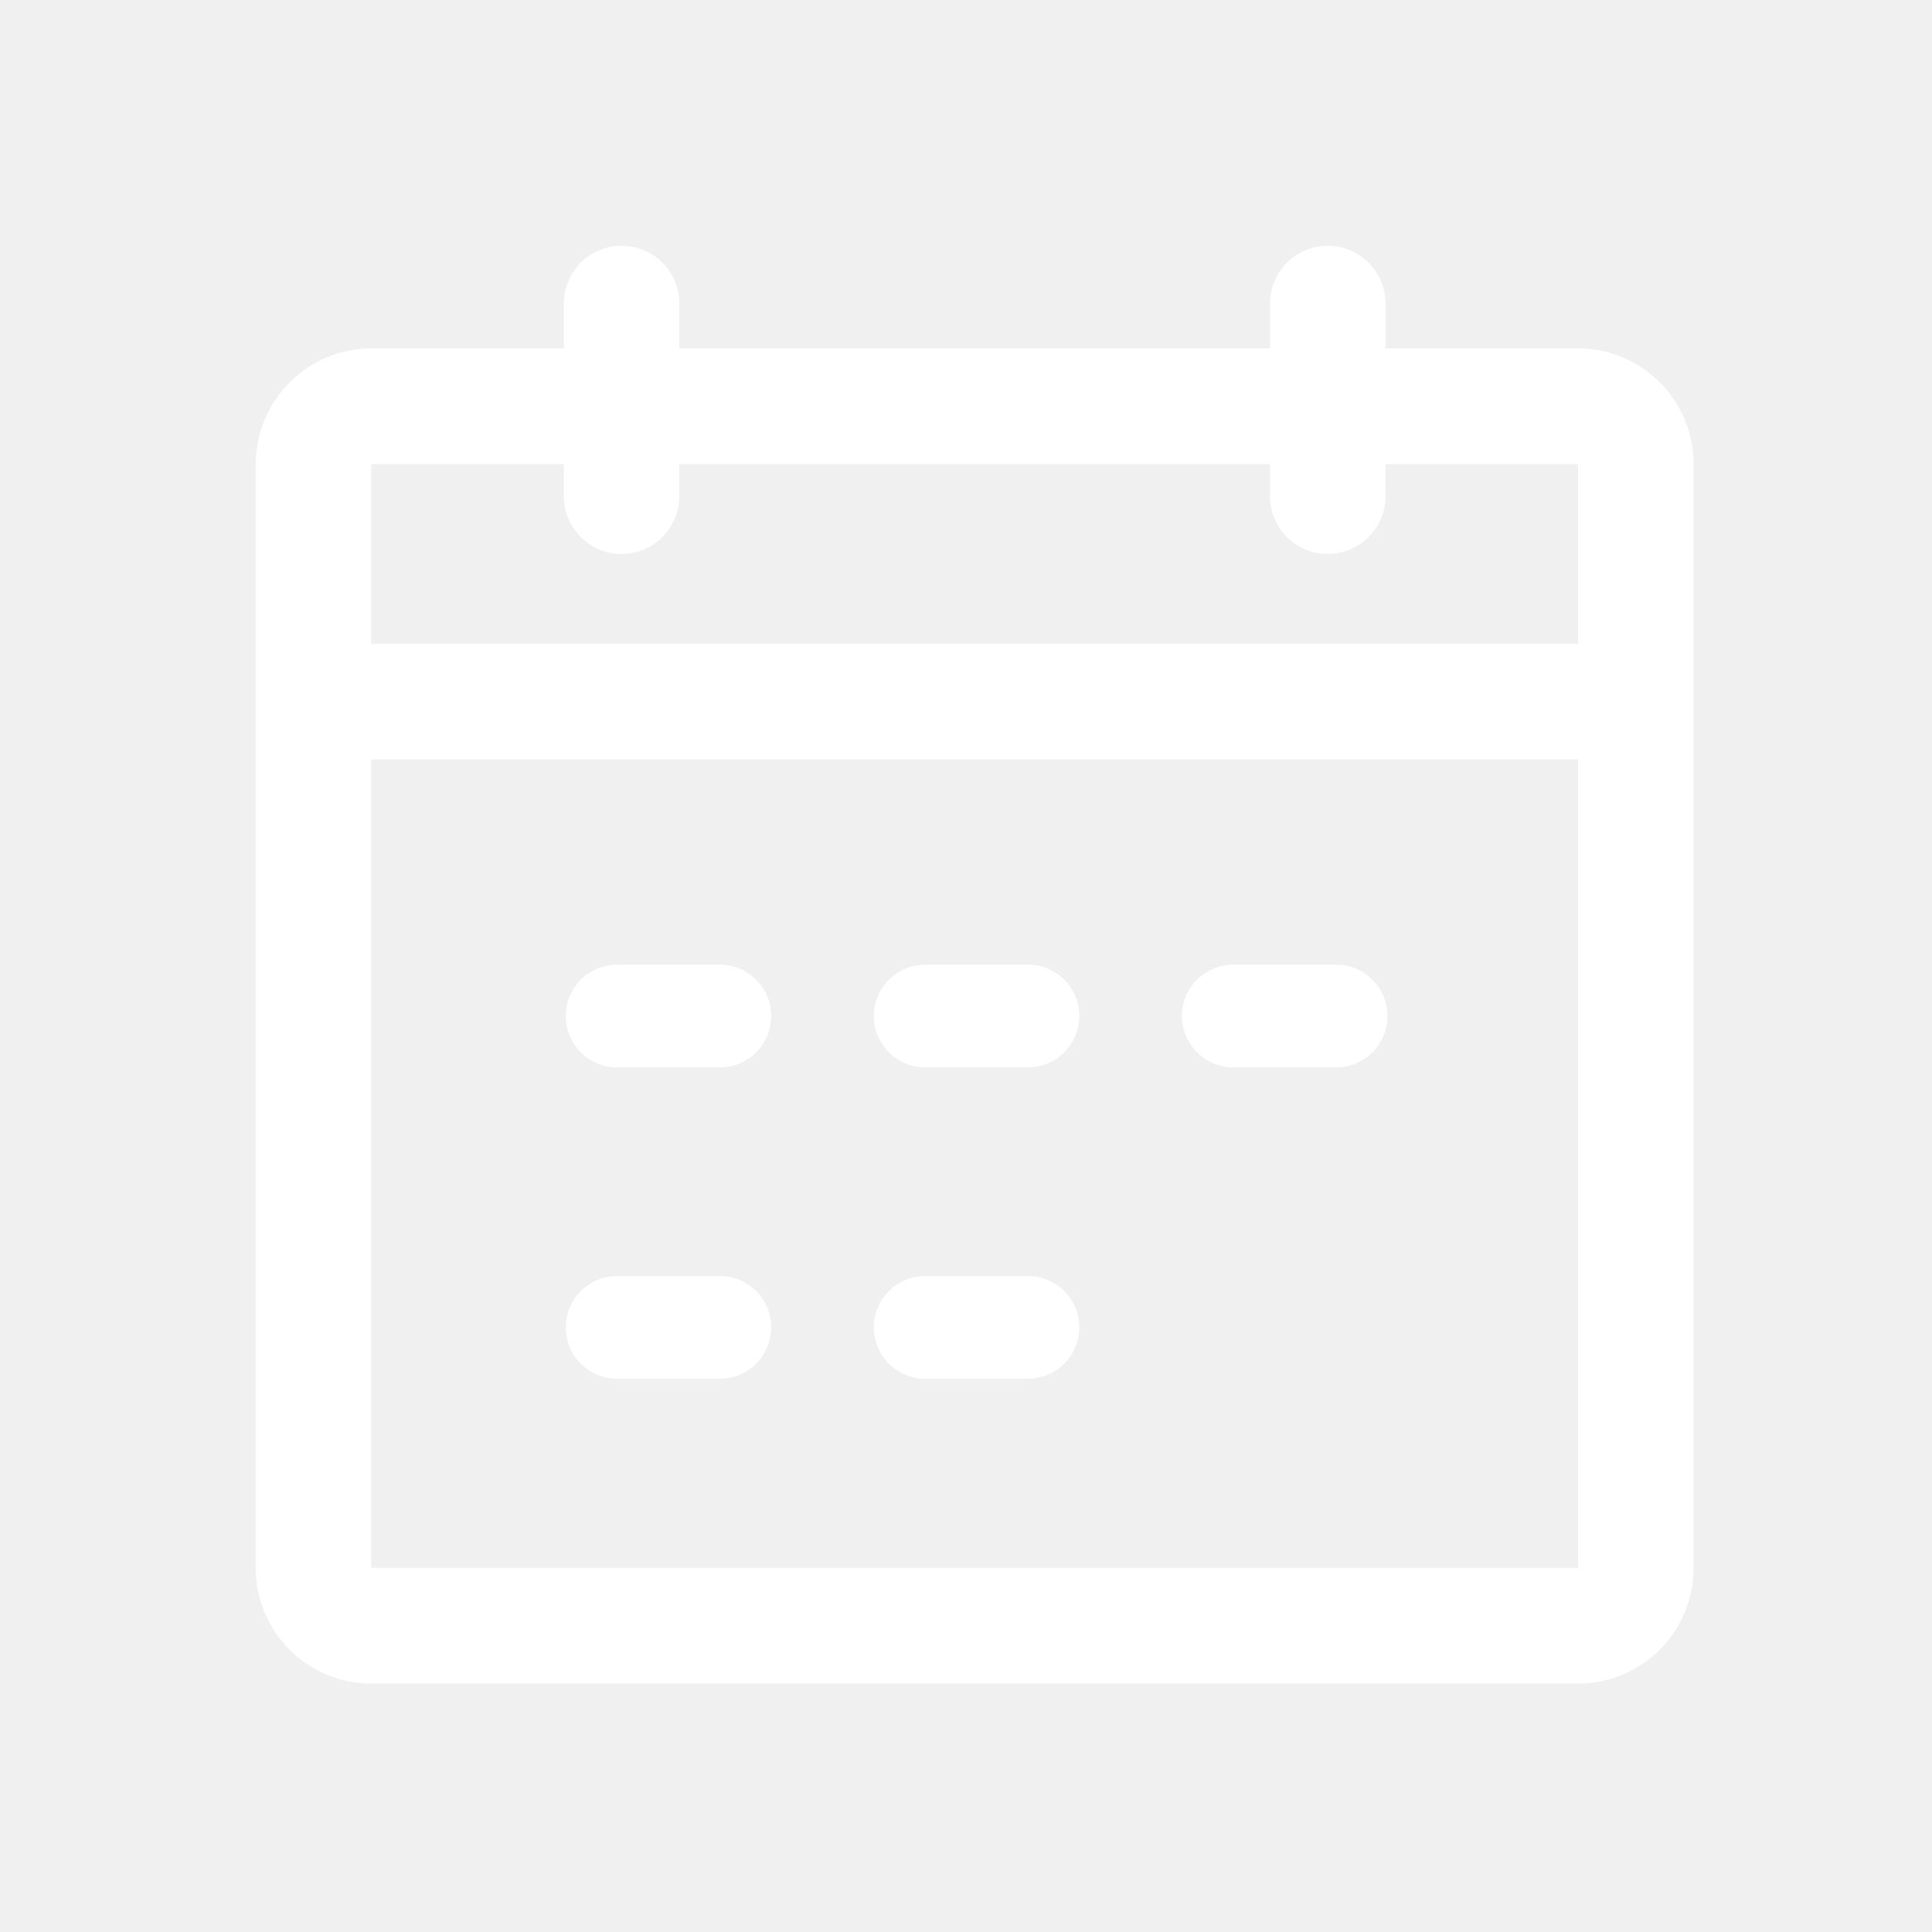
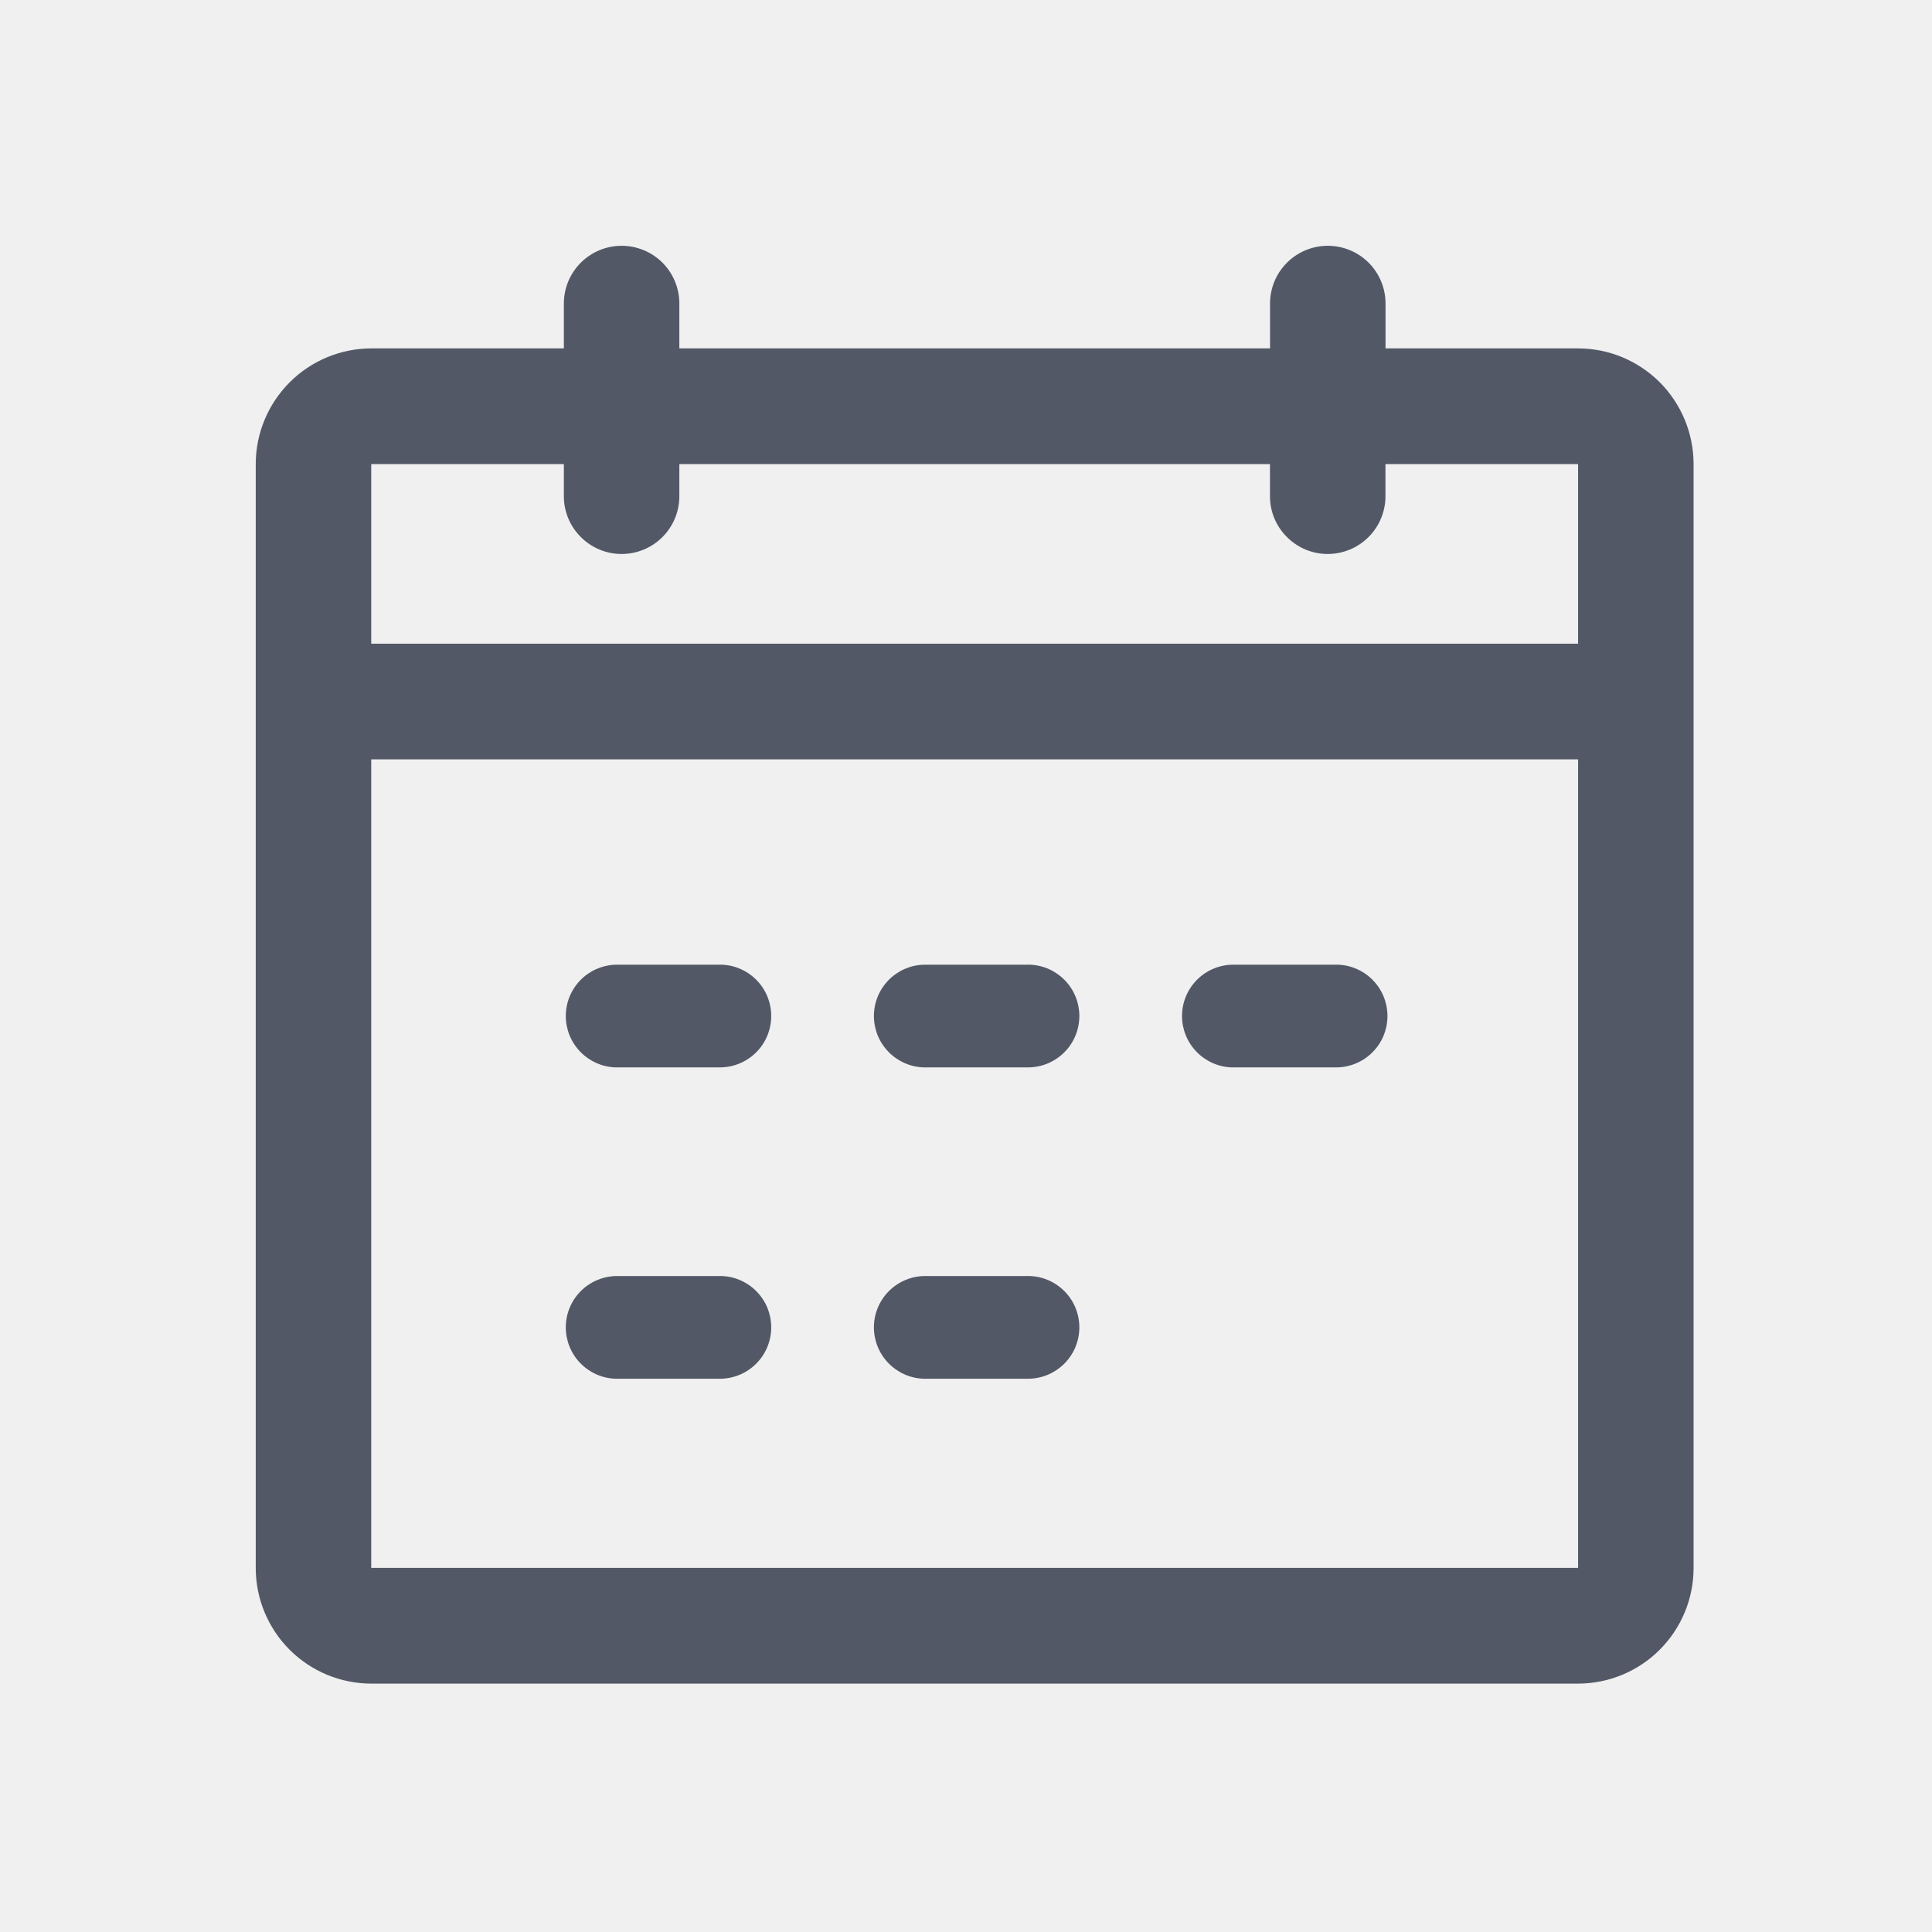
<svg xmlns="http://www.w3.org/2000/svg" width="27" height="27" viewBox="0 0 27 27" fill="none">
-   <g id="Icon_all">
-     <path id="Union" fill-rule="evenodd" clip-rule="evenodd" d="M5.188 23.529H22.054C22.482 23.528 22.892 23.358 23.195 23.055C23.497 22.752 23.668 22.342 23.668 21.914V6.486C23.668 6.057 23.498 5.646 23.195 5.343C22.893 5.04 22.482 4.869 22.054 4.869H19.363V4.242C19.363 4.028 19.278 3.822 19.126 3.671C18.975 3.52 18.77 3.435 18.556 3.435C18.342 3.435 18.136 3.52 17.985 3.671C17.834 3.822 17.749 4.028 17.749 4.242V4.869H9.494V4.242C9.494 4.028 9.409 3.822 9.257 3.671C9.106 3.52 8.901 3.435 8.687 3.435C8.473 3.435 8.267 3.52 8.116 3.671C7.965 3.822 7.88 4.028 7.88 4.242V4.869H5.188C4.759 4.87 4.349 5.04 4.047 5.344C3.744 5.647 3.574 6.057 3.574 6.486V21.914C3.574 22.342 3.744 22.752 4.047 23.055C4.349 23.358 4.76 23.528 5.188 23.529ZM5.188 21.912V10.612H22.054V21.912H5.188ZM5.188 8.996V6.486H7.88V6.935C7.88 7.149 7.965 7.354 8.116 7.505C8.267 7.657 8.473 7.742 8.687 7.742C8.901 7.742 9.106 7.657 9.257 7.505C9.409 7.354 9.494 7.149 9.494 6.935V6.486H17.748V6.935C17.748 7.149 17.833 7.354 17.984 7.505C18.135 7.657 18.341 7.742 18.555 7.742C18.769 7.742 18.974 7.657 19.125 7.505C19.277 7.354 19.362 7.149 19.362 6.935V6.486H22.054V8.996H5.188ZM10.033 13.482H8.598C8.412 13.489 8.236 13.567 8.107 13.701C7.979 13.835 7.906 14.013 7.906 14.199C7.906 14.385 7.979 14.563 8.107 14.697C8.236 14.831 8.412 14.91 8.598 14.917H10.033C10.129 14.92 10.225 14.904 10.316 14.87C10.406 14.835 10.488 14.783 10.558 14.716C10.627 14.649 10.682 14.569 10.72 14.48C10.758 14.391 10.777 14.296 10.777 14.199C10.777 14.102 10.758 14.007 10.72 13.918C10.682 13.829 10.627 13.749 10.558 13.682C10.488 13.615 10.406 13.563 10.316 13.528C10.225 13.494 10.129 13.478 10.033 13.482ZM12.904 13.482H14.339C14.435 13.478 14.531 13.494 14.621 13.528C14.712 13.563 14.794 13.615 14.864 13.682C14.933 13.749 14.988 13.829 15.026 13.918C15.064 14.007 15.083 14.102 15.083 14.199C15.083 14.296 15.064 14.391 15.026 14.48C14.988 14.569 14.933 14.649 14.864 14.716C14.794 14.783 14.712 14.835 14.621 14.87C14.531 14.904 14.435 14.92 14.339 14.917H12.904C12.718 14.91 12.542 14.831 12.413 14.697C12.284 14.563 12.212 14.385 12.212 14.199C12.212 14.013 12.284 13.835 12.413 13.701C12.542 13.567 12.718 13.489 12.904 13.482ZM18.645 13.482H17.21C17.024 13.489 16.848 13.567 16.719 13.701C16.59 13.835 16.518 14.013 16.518 14.199C16.518 14.385 16.59 14.563 16.719 14.697C16.848 14.831 17.024 14.91 17.21 14.917H18.645C18.741 14.92 18.837 14.904 18.927 14.87C19.018 14.835 19.1 14.783 19.17 14.716C19.239 14.649 19.294 14.569 19.332 14.48C19.37 14.391 19.389 14.296 19.389 14.199C19.389 14.102 19.37 14.007 19.332 13.918C19.294 13.829 19.239 13.749 19.17 13.682C19.1 13.615 19.018 13.563 18.927 13.528C18.837 13.494 18.741 13.478 18.645 13.482ZM8.598 17.833H10.033C10.129 17.829 10.225 17.845 10.316 17.879C10.406 17.914 10.488 17.966 10.558 18.033C10.627 18.1 10.682 18.18 10.72 18.269C10.758 18.358 10.777 18.453 10.777 18.55C10.777 18.647 10.758 18.742 10.72 18.831C10.682 18.92 10.627 19 10.558 19.067C10.488 19.134 10.406 19.186 10.316 19.221C10.225 19.255 10.129 19.271 10.033 19.268H8.598C8.412 19.261 8.236 19.182 8.107 19.048C7.979 18.914 7.906 18.736 7.906 18.55C7.906 18.364 7.979 18.186 8.107 18.052C8.236 17.918 8.412 17.84 8.598 17.833ZM14.339 17.833H12.904C12.718 17.84 12.542 17.918 12.413 18.052C12.284 18.186 12.212 18.364 12.212 18.55C12.212 18.736 12.284 18.914 12.413 19.048C12.542 19.182 12.718 19.261 12.904 19.268H14.339C14.435 19.271 14.531 19.255 14.621 19.221C14.712 19.186 14.794 19.134 14.864 19.067C14.933 19 14.988 18.92 15.026 18.831C15.064 18.742 15.083 18.647 15.083 18.55C15.083 18.453 15.064 18.358 15.026 18.269C14.988 18.18 14.933 18.1 14.864 18.033C14.794 17.966 14.712 17.914 14.621 17.879C14.531 17.845 14.435 17.829 14.339 17.833Z" fill="white" />
-   </g>
+   <path fill-rule="evenodd" clip-rule="evenodd" d="M5.188 23.529H22.054C22.482 23.528 22.893 23.358 23.195 23.055C23.498 22.752 23.668 22.342 23.668 21.914V6.486C23.668 6.057 23.498 5.646 23.196 5.343C22.893 5.04 22.483 4.869 22.054 4.869H19.363V4.242C19.363 4.028 19.278 3.822 19.127 3.671C18.976 3.52 18.77 3.435 18.556 3.435C18.342 3.435 18.137 3.52 17.986 3.671C17.834 3.822 17.749 4.028 17.749 4.242V4.869H9.494V4.242C9.494 4.028 9.409 3.822 9.258 3.671C9.107 3.52 8.901 3.435 8.687 3.435C8.473 3.435 8.268 3.52 8.117 3.671C7.965 3.822 7.88 4.028 7.88 4.242V4.869H5.188C4.76 4.87 4.35 5.04 4.047 5.344C3.745 5.647 3.574 6.057 3.574 6.486V21.914C3.574 22.342 3.745 22.752 4.047 23.055C4.35 23.358 4.76 23.528 5.188 23.529ZM5.188 21.912V10.612H22.054V21.912H5.188ZM5.188 8.996V6.486H7.88V6.935C7.88 7.149 7.965 7.354 8.117 7.505C8.268 7.657 8.473 7.742 8.687 7.742C8.901 7.742 9.107 7.657 9.258 7.505C9.409 7.354 9.494 7.149 9.494 6.935V6.486H17.748V6.935C17.748 7.149 17.833 7.354 17.985 7.505C18.136 7.657 18.341 7.742 18.555 7.742C18.769 7.742 18.974 7.657 19.126 7.505C19.277 7.354 19.362 7.149 19.362 6.935V6.486H22.054V8.996H5.188ZM10.033 13.482H8.598C8.413 13.489 8.237 13.567 8.108 13.701C7.979 13.835 7.907 14.013 7.907 14.199C7.907 14.385 7.979 14.563 8.108 14.697C8.237 14.831 8.413 14.91 8.598 14.917H10.033C10.13 14.92 10.226 14.904 10.316 14.87C10.406 14.835 10.489 14.783 10.558 14.716C10.628 14.649 10.683 14.569 10.721 14.48C10.758 14.391 10.778 14.296 10.778 14.199C10.778 14.102 10.758 14.007 10.721 13.918C10.683 13.829 10.628 13.749 10.558 13.682C10.489 13.615 10.406 13.563 10.316 13.528C10.226 13.494 10.13 13.478 10.033 13.482ZM12.904 13.482H14.339C14.436 13.478 14.532 13.494 14.622 13.528C14.712 13.563 14.794 13.615 14.864 13.682C14.934 13.749 14.989 13.829 15.027 13.918C15.064 14.007 15.084 14.102 15.084 14.199C15.084 14.296 15.064 14.391 15.027 14.48C14.989 14.569 14.934 14.649 14.864 14.716C14.794 14.783 14.712 14.835 14.622 14.87C14.532 14.904 14.436 14.92 14.339 14.917H12.904C12.718 14.91 12.543 14.831 12.414 14.697C12.285 14.563 12.213 14.385 12.213 14.199C12.213 14.013 12.285 13.835 12.414 13.701C12.543 13.567 12.718 13.489 12.904 13.482ZM18.645 13.482H17.21C17.024 13.489 16.849 13.567 16.72 13.701C16.591 13.835 16.519 14.013 16.519 14.199C16.519 14.385 16.591 14.563 16.72 14.697C16.849 14.831 17.024 14.91 17.21 14.917H18.645C18.742 14.92 18.838 14.904 18.928 14.87C19.018 14.835 19.101 14.783 19.17 14.716C19.24 14.649 19.295 14.569 19.333 14.48C19.37 14.391 19.39 14.296 19.39 14.199C19.39 14.102 19.37 14.007 19.333 13.918C19.295 13.829 19.24 13.749 19.17 13.682C19.101 13.615 19.018 13.563 18.928 13.528C18.838 13.494 18.742 13.478 18.645 13.482ZM8.598 17.833H10.033C10.13 17.829 10.226 17.845 10.316 17.879C10.406 17.914 10.489 17.966 10.558 18.033C10.628 18.1 10.683 18.18 10.721 18.269C10.758 18.358 10.778 18.453 10.778 18.55C10.778 18.647 10.758 18.742 10.721 18.831C10.683 18.92 10.628 19 10.558 19.067C10.489 19.134 10.406 19.186 10.316 19.221C10.226 19.255 10.13 19.271 10.033 19.268H8.598C8.413 19.261 8.237 19.182 8.108 19.048C7.979 18.914 7.907 18.736 7.907 18.55C7.907 18.364 7.979 18.186 8.108 18.052C8.237 17.918 8.413 17.84 8.598 17.833ZM14.339 17.833H12.904C12.718 17.84 12.543 17.918 12.414 18.052C12.285 18.186 12.213 18.364 12.213 18.55C12.213 18.736 12.285 18.914 12.414 19.048C12.543 19.182 12.718 19.261 12.904 19.268H14.339C14.436 19.271 14.532 19.255 14.622 19.221C14.712 19.186 14.794 19.134 14.864 19.067C14.934 19 14.989 18.92 15.027 18.831C15.064 18.742 15.084 18.647 15.084 18.55C15.084 18.453 15.064 18.358 15.027 18.269C14.989 18.18 14.934 18.1 14.864 18.033C14.794 17.966 14.712 17.914 14.622 17.879C14.532 17.845 14.436 17.829 14.339 17.833Z" fill="#535867" />
</svg>
